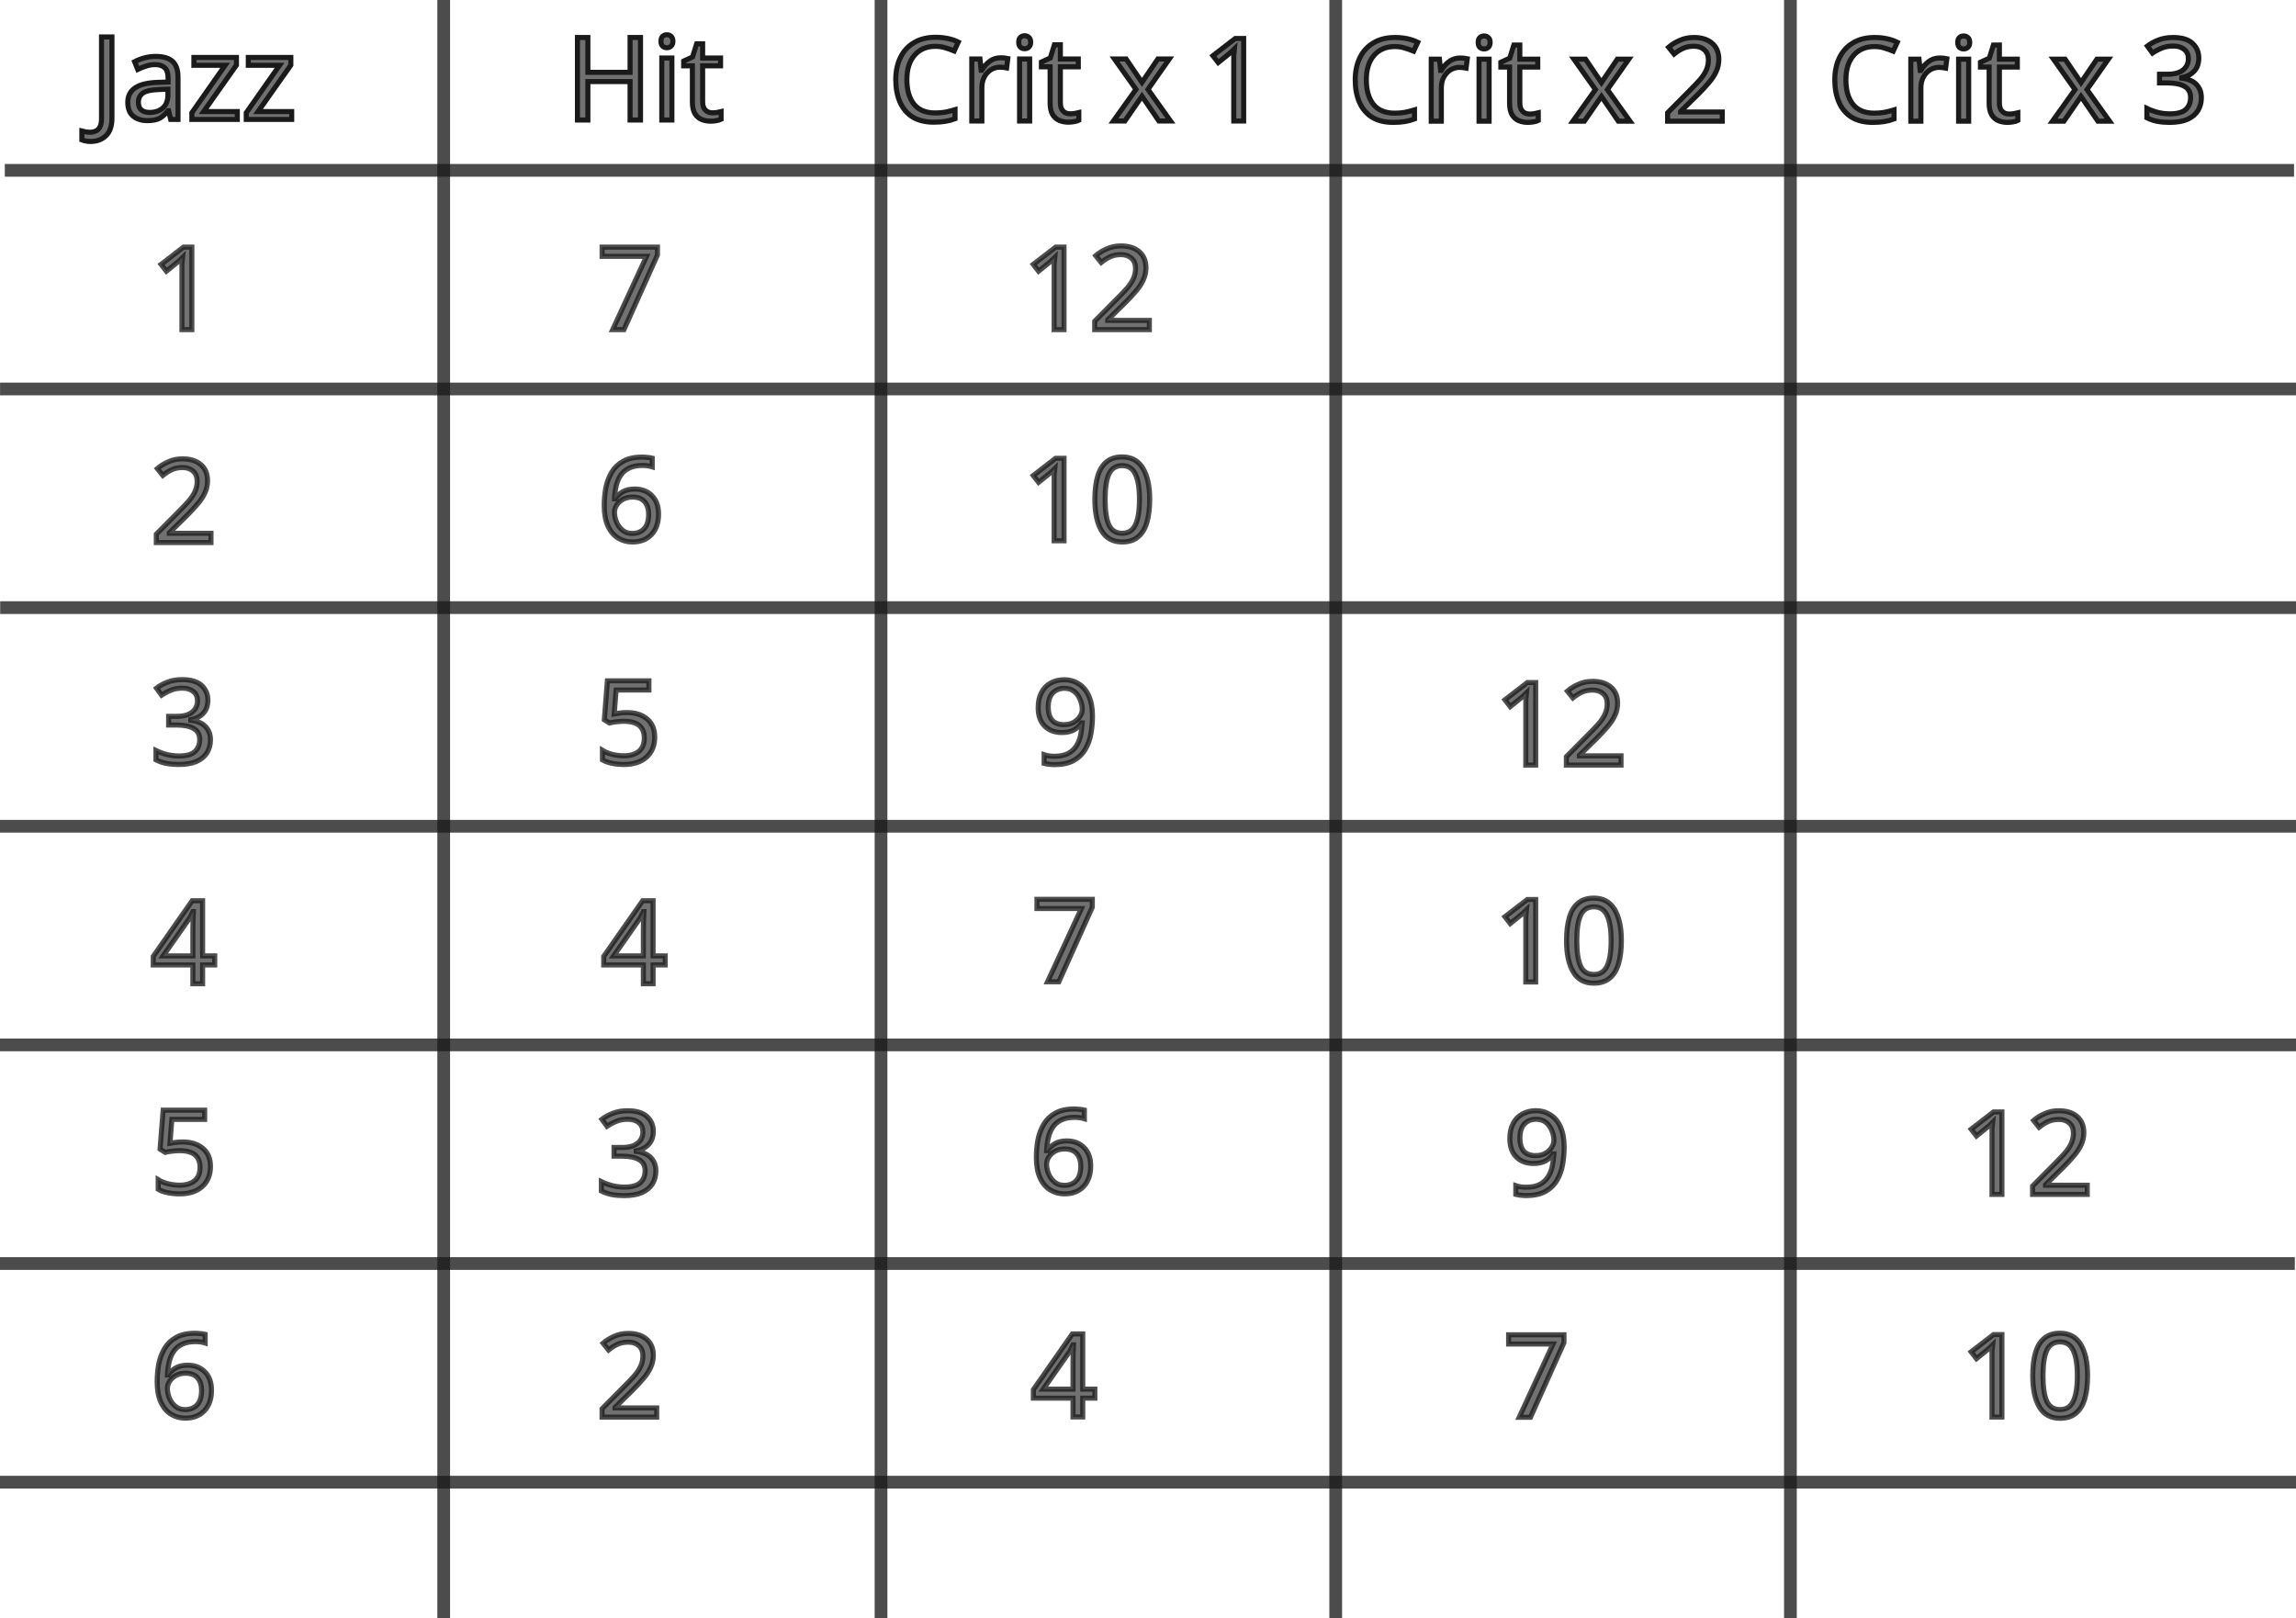
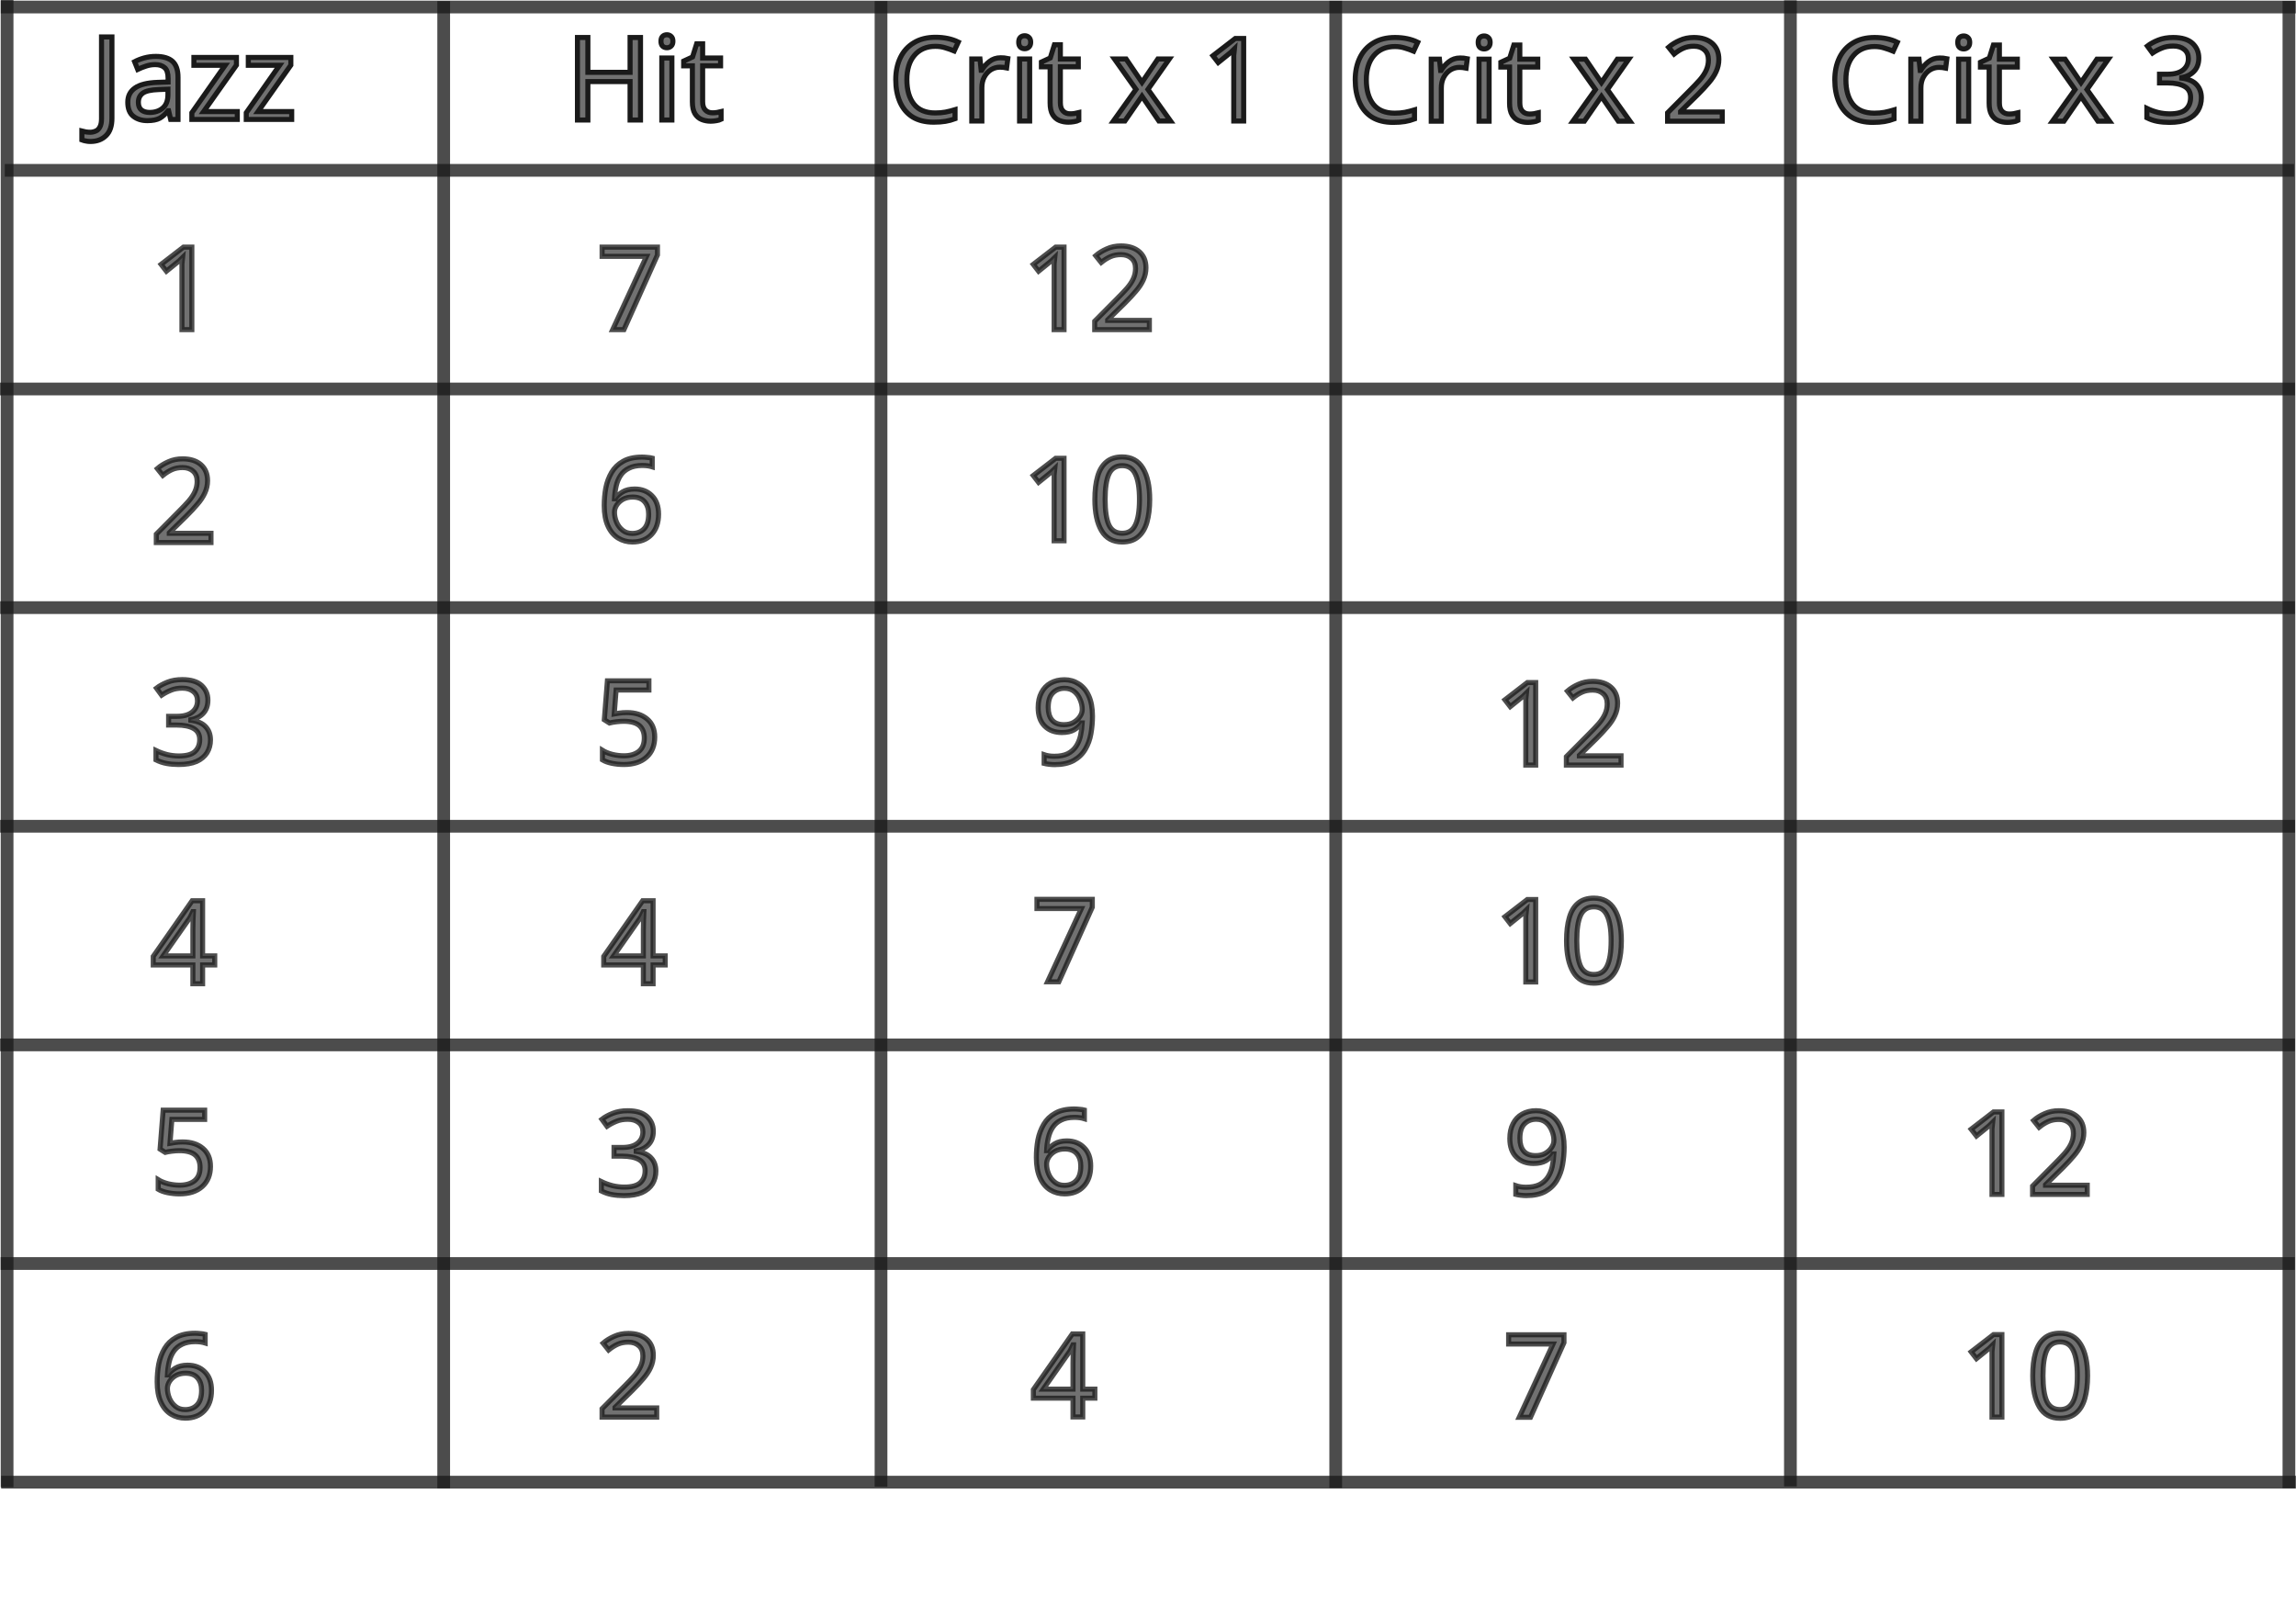
<svg xmlns="http://www.w3.org/2000/svg" width="210mm" height="148mm" viewBox="0 0 210 148" version="1.1" id="svg1">
  <defs id="defs1" />
  <g id="layer2" />
  <g id="layer1">
-     <path style="fill:#1a1a1a;fill-opacity:0.619;stroke:#1a1a1a;stroke-width:1.164;stroke-dasharray:none;stroke-opacity:0.78" d="M 40.582,-3.449 V 149.295" id="path1" />
+     <path style="fill:#1a1a1a;fill-opacity:0.619;stroke:#1a1a1a;stroke-width:1.164;stroke-dasharray:none;stroke-opacity:0.78" d="M 40.582,0.102 V 136.143" id="path1" />
    <path style="fill:#1a1a1a;fill-opacity:0.619;stroke:#1a1a1a;stroke-width:1.164;stroke-dasharray:none;stroke-opacity:0.78" d="M 209.821,15.582 H 0.439" id="path1-7" />
-     <path style="fill:#1a1a1a;fill-opacity:0.619;stroke:#1a1a1a;stroke-width:1.164;stroke-dasharray:none;stroke-opacity:0.78" d="M 214.657,35.582 H 0.005" id="path1-7-6" />
-     <path style="fill:#1a1a1a;fill-opacity:0.619;stroke:#1a1a1a;stroke-width:1.164;stroke-dasharray:none;stroke-opacity:0.78" d="M 210.085,55.582 H 0.015" id="path1-7-61" />
-     <path style="fill:#1a1a1a;fill-opacity:0.619;stroke:#1a1a1a;stroke-width:1.164;stroke-dasharray:none;stroke-opacity:0.78" d="M 214.754,75.582 H -6.252" id="path1-7-7" />
-     <path style="fill:#1a1a1a;fill-opacity:0.619;stroke:#1a1a1a;stroke-width:1.164;stroke-dasharray:none;stroke-opacity:0.78" d="M 213.009,95.582 H -7.997" id="path1-7-0" />
-     <path style="fill:#1a1a1a;fill-opacity:0.619;stroke:#1a1a1a;stroke-width:1.164;stroke-dasharray:none;stroke-opacity:0.78" d="M 209.894,115.582 H -11.113" id="path1-7-1" />
-     <path style="fill:#1a1a1a;fill-opacity:0.619;stroke:#1a1a1a;stroke-width:1.164;stroke-dasharray:none;stroke-opacity:0.78" d="M 215.558,135.582 H -5.448" id="path1-7-00" />
-     <path style="fill:#1a1a1a;fill-opacity:0.619;stroke:#1a1a1a;stroke-width:1.164;stroke-dasharray:none;stroke-opacity:0.78" d="M 80.582,-2.225 V 150.519" id="path1-5" />
-     <path style="fill:#1a1a1a;fill-opacity:0.619;stroke:#1a1a1a;stroke-width:1.164;stroke-dasharray:none;stroke-opacity:0.78" d="M 163.757,-3.896 V 148.848" id="path1-2" />
-     <path style="fill:#1a1a1a;fill-opacity:0.619;stroke:#1a1a1a;stroke-width:1.164;stroke-dasharray:none;stroke-opacity:0.78" d="M 122.17,-3.671 V 149.073" id="path1-9" />
+     <path style="fill:#1a1a1a;fill-opacity:0.619;stroke:#1a1a1a;stroke-width:1.164;stroke-dasharray:none;stroke-opacity:0.78" d="M 209.908,35.582 H 0.005" id="path1-7-6" />
+     <path style="fill:#1a1a1a;fill-opacity:0.619;stroke:#1a1a1a;stroke-width:1.164;stroke-dasharray:none;stroke-opacity:0.78" d="M 209.976,0.641 H 0.073" id="path1-7-6-4" />
+     <path style="fill:#1a1a1a;fill-opacity:0.619;stroke:#1a1a1a;stroke-width:1.164;stroke-dasharray:none;stroke-opacity:0.78" d="M 209.903,55.582 H 0.015" id="path1-7-61" />
+     <path style="fill:#1a1a1a;fill-opacity:0.619;stroke:#1a1a1a;stroke-width:1.164;stroke-dasharray:none;stroke-opacity:0.78" d="M 209.914,75.582 H 0.012" id="path1-7-7" />
+     <path style="fill:#1a1a1a;fill-opacity:0.619;stroke:#1a1a1a;stroke-width:1.164;stroke-dasharray:none;stroke-opacity:0.78" d="M 209.904,95.582 H 0.01" id="path1-7-0" />
+     <path style="fill:#1a1a1a;fill-opacity:0.619;stroke:#1a1a1a;stroke-width:1.164;stroke-dasharray:none;stroke-opacity:0.78" d="M 209.894,115.582 H 0.06" id="path1-7-1" />
+     <path style="fill:#1a1a1a;fill-opacity:0.619;stroke:#1a1a1a;stroke-width:1.164;stroke-dasharray:none;stroke-opacity:0.78" d="M 209.987,135.582 H 0.105" id="path1-7-00" />
+     <path style="fill:#1a1a1a;fill-opacity:0.619;stroke:#1a1a1a;stroke-width:1.164;stroke-dasharray:none;stroke-opacity:0.78" d="M 80.582,0.1 V 135.998" id="path1-5" />
+     <path style="fill:#1a1a1a;fill-opacity:0.619;stroke:#1a1a1a;stroke-width:1.164;stroke-dasharray:none;stroke-opacity:0.78" d="M 163.757,0.031 V 135.971" id="path1-2" />
+     <path style="fill:#1a1a1a;fill-opacity:0.619;stroke:#1a1a1a;stroke-width:1.164;stroke-dasharray:none;stroke-opacity:0.78" d="M 122.17,0.074 V 136.104" id="path1-9" />
    <text xml:space="preserve" style="font-style:normal;font-variant:normal;font-weight:normal;font-stretch:normal;font-size:10.583px;line-height:0;font-family:Sans;-inkscape-font-specification:'Sans, Normal';font-variant-ligatures:normal;font-variant-caps:normal;font-variant-numeric:normal;font-variant-east-asian:normal;fill:#1a1a1a;fill-opacity:0.619;stroke:#1a1a1a;stroke-width:0.464;stroke-dasharray:none;stroke-opacity:1" x="8.316" y="10.927" id="text1">
      <tspan id="tspan1" style="font-style:normal;font-variant:normal;font-weight:normal;font-stretch:normal;font-size:10.583px;font-family:Sans;-inkscape-font-specification:'Sans, Normal';font-variant-ligatures:normal;font-variant-caps:normal;font-variant-numeric:normal;font-variant-east-asian:normal;stroke-width:0.464;stroke-dasharray:none;stroke:#1a1a1a;stroke-opacity:1" x="8.316" y="10.927">Jazz</tspan>
    </text>
    <text xml:space="preserve" style="font-style:normal;font-variant:normal;font-weight:normal;font-stretch:normal;font-size:10.583px;line-height:0;font-family:Sans;-inkscape-font-specification:'Sans, Normal';font-variant-ligatures:normal;font-variant-caps:normal;font-variant-numeric:normal;font-variant-east-asian:normal;fill:#1a1a1a;fill-opacity:0.619;stroke:#1a1a1a;stroke-width:0.464;stroke-dasharray:none;stroke-opacity:1" x="51.786" y="10.978" id="text1-2">
      <tspan id="tspan1-6" style="font-style:normal;font-variant:normal;font-weight:normal;font-stretch:normal;font-size:10.583px;font-family:Sans;-inkscape-font-specification:'Sans, Normal';font-variant-ligatures:normal;font-variant-caps:normal;font-variant-numeric:normal;font-variant-east-asian:normal;stroke-width:0.464;stroke-dasharray:none;stroke:#1a1a1a;stroke-opacity:1" x="51.786" y="10.978">Hit</tspan>
    </text>
    <text xml:space="preserve" style="font-style:normal;font-variant:normal;font-weight:normal;font-stretch:normal;font-size:10.583px;line-height:0;font-family:Sans;-inkscape-font-specification:'Sans, Normal';font-variant-ligatures:normal;font-variant-caps:normal;font-variant-numeric:normal;font-variant-east-asian:normal;fill:#1a1a1a;fill-opacity:0.619;stroke:#1a1a1a;stroke-width:0.464;stroke-dasharray:none;stroke-opacity:1" x="167.175" y="11.087" id="text1-2-9">
      <tspan id="tspan1-6-8" style="font-style:normal;font-variant:normal;font-weight:normal;font-stretch:normal;font-size:10.583px;font-family:Sans;-inkscape-font-specification:'Sans, Normal';font-variant-ligatures:normal;font-variant-caps:normal;font-variant-numeric:normal;font-variant-east-asian:normal;stroke-width:0.464;stroke-dasharray:none;stroke:#1a1a1a;stroke-opacity:1" x="167.175" y="11.087">Crit x 3</tspan>
    </text>
    <text xml:space="preserve" style="font-style:normal;font-variant:normal;font-weight:normal;font-stretch:normal;font-size:10.583px;line-height:0;font-family:Sans;-inkscape-font-specification:'Sans, Normal';font-variant-ligatures:normal;font-variant-caps:normal;font-variant-numeric:normal;font-variant-east-asian:normal;fill:#1a1a1a;fill-opacity:0.619;stroke:#1a1a1a;stroke-width:0.464;stroke-dasharray:none;stroke-opacity:1" x="123.312" y="11.087" id="text1-2-9-5">
      <tspan id="tspan1-6-8-8" style="font-style:normal;font-variant:normal;font-weight:normal;font-stretch:normal;font-size:10.583px;font-family:Sans;-inkscape-font-specification:'Sans, Normal';font-variant-ligatures:normal;font-variant-caps:normal;font-variant-numeric:normal;font-variant-east-asian:normal;stroke-width:0.464;stroke-dasharray:none;stroke:#1a1a1a;stroke-opacity:1" x="123.312" y="11.087">Crit x 2</tspan>
    </text>
    <text xml:space="preserve" style="font-style:normal;font-variant:normal;font-weight:normal;font-stretch:normal;font-size:10.583px;line-height:0;font-family:Sans;-inkscape-font-specification:'Sans, Normal';font-variant-ligatures:normal;font-variant-caps:normal;font-variant-numeric:normal;font-variant-east-asian:normal;fill:#1a1a1a;fill-opacity:0.619;stroke:#1a1a1a;stroke-width:0.464;stroke-dasharray:none;stroke-opacity:1" x="81.289" y="11.066" id="text1-2-9-7">
      <tspan id="tspan1-6-8-4" style="font-style:normal;font-variant:normal;font-weight:normal;font-stretch:normal;font-size:10.583px;font-family:Sans;-inkscape-font-specification:'Sans, Normal';font-variant-ligatures:normal;font-variant-caps:normal;font-variant-numeric:normal;font-variant-east-asian:normal;stroke-width:0.464;stroke-dasharray:none;stroke:#1a1a1a;stroke-opacity:1" x="81.289" y="11.066">Crit x 1</tspan>
    </text>
    <text xml:space="preserve" style="font-style:normal;font-variant:normal;font-weight:normal;font-stretch:normal;font-size:10.583px;line-height:0;font-family:Sans;-inkscape-font-specification:'Sans, Normal';font-variant-ligatures:normal;font-variant-caps:normal;font-variant-numeric:normal;font-variant-east-asian:normal;fill:#1a1a1a;fill-opacity:0.619;stroke:#1a1a1a;stroke-width:0.464;stroke-dasharray:none;stroke-opacity:0.78" x="13.795" y="30.152" id="text1-4">
      <tspan id="tspan1-9" style="font-style:normal;font-variant:normal;font-weight:normal;font-stretch:normal;font-size:10.583px;font-family:Sans;-inkscape-font-specification:'Sans, Normal';font-variant-ligatures:normal;font-variant-caps:normal;font-variant-numeric:normal;font-variant-east-asian:normal;stroke-width:0.464;stroke-dasharray:none" x="13.795" y="30.152">1</tspan>
    </text>
    <text xml:space="preserve" style="font-style:normal;font-variant:normal;font-weight:normal;font-stretch:normal;font-size:10.583px;line-height:0;font-family:Sans;-inkscape-font-specification:'Sans, Normal';font-variant-ligatures:normal;font-variant-caps:normal;font-variant-numeric:normal;font-variant-east-asian:normal;fill:#1a1a1a;fill-opacity:0.619;stroke:#1a1a1a;stroke-width:0.464;stroke-dasharray:none;stroke-opacity:0.78" x="13.795" y="49.63" id="text1-4-8">
      <tspan id="tspan1-9-2" style="font-style:normal;font-variant:normal;font-weight:normal;font-stretch:normal;font-size:10.583px;font-family:Sans;-inkscape-font-specification:'Sans, Normal';font-variant-ligatures:normal;font-variant-caps:normal;font-variant-numeric:normal;font-variant-east-asian:normal;stroke-width:0.464;stroke-dasharray:none" x="13.795" y="49.63">2</tspan>
    </text>
    <text xml:space="preserve" style="font-style:normal;font-variant:normal;font-weight:normal;font-stretch:normal;font-size:10.583px;line-height:0;font-family:Sans;-inkscape-font-specification:'Sans, Normal';font-variant-ligatures:normal;font-variant-caps:normal;font-variant-numeric:normal;font-variant-east-asian:normal;fill:#1a1a1a;fill-opacity:0.619;stroke:#1a1a1a;stroke-width:0.464;stroke-dasharray:none;stroke-opacity:0.78" x="54.601" y="30.152" id="text1-4-2">
      <tspan id="tspan1-9-6" style="font-style:normal;font-variant:normal;font-weight:normal;font-stretch:normal;font-size:10.583px;font-family:Sans;-inkscape-font-specification:'Sans, Normal';font-variant-ligatures:normal;font-variant-caps:normal;font-variant-numeric:normal;font-variant-east-asian:normal;stroke-width:0.464;stroke-dasharray:none" x="54.601" y="30.152">7</tspan>
    </text>
    <text xml:space="preserve" style="font-style:normal;font-variant:normal;font-weight:normal;font-stretch:normal;font-size:10.583px;line-height:0;font-family:Sans;-inkscape-font-specification:'Sans, Normal';font-variant-ligatures:normal;font-variant-caps:normal;font-variant-numeric:normal;font-variant-east-asian:normal;fill:#1a1a1a;fill-opacity:0.619;stroke:#1a1a1a;stroke-width:0.464;stroke-dasharray:none;stroke-opacity:0.78" x="13.795" y="69.827" id="text1-4-9">
      <tspan id="tspan1-9-1" style="font-style:normal;font-variant:normal;font-weight:normal;font-stretch:normal;font-size:10.583px;font-family:Sans;-inkscape-font-specification:'Sans, Normal';font-variant-ligatures:normal;font-variant-caps:normal;font-variant-numeric:normal;font-variant-east-asian:normal;stroke-width:0.464;stroke-dasharray:none" x="13.795" y="69.827">3</tspan>
    </text>
    <text xml:space="preserve" style="font-style:normal;font-variant:normal;font-weight:normal;font-stretch:normal;font-size:10.583px;line-height:0;font-family:Sans;-inkscape-font-specification:'Sans, Normal';font-variant-ligatures:normal;font-variant-caps:normal;font-variant-numeric:normal;font-variant-east-asian:normal;fill:#1a1a1a;fill-opacity:0.619;stroke:#1a1a1a;stroke-width:0.464;stroke-dasharray:none;stroke-opacity:0.78" x="13.795" y="89.988" id="text1-4-4">
      <tspan id="tspan1-9-0" style="font-style:normal;font-variant:normal;font-weight:normal;font-stretch:normal;font-size:10.583px;font-family:Sans;-inkscape-font-specification:'Sans, Normal';font-variant-ligatures:normal;font-variant-caps:normal;font-variant-numeric:normal;font-variant-east-asian:normal;stroke-width:0.464;stroke-dasharray:none" x="13.795" y="89.988">4</tspan>
    </text>
    <text xml:space="preserve" style="font-style:normal;font-variant:normal;font-weight:normal;font-stretch:normal;font-size:10.583px;line-height:0;font-family:Sans;-inkscape-font-specification:'Sans, Normal';font-variant-ligatures:normal;font-variant-caps:normal;font-variant-numeric:normal;font-variant-east-asian:normal;fill:#1a1a1a;fill-opacity:0.619;stroke:#1a1a1a;stroke-width:0.464;stroke-dasharray:none;stroke-opacity:0.78" x="13.795" y="109.102" id="text1-4-48">
      <tspan id="tspan1-9-8" style="font-style:normal;font-variant:normal;font-weight:normal;font-stretch:normal;font-size:10.583px;font-family:Sans;-inkscape-font-specification:'Sans, Normal';font-variant-ligatures:normal;font-variant-caps:normal;font-variant-numeric:normal;font-variant-east-asian:normal;stroke-width:0.464;stroke-dasharray:none" x="13.795" y="109.102">5</tspan>
    </text>
    <text xml:space="preserve" style="font-style:normal;font-variant:normal;font-weight:normal;font-stretch:normal;font-size:10.583px;line-height:0;font-family:Sans;-inkscape-font-specification:'Sans, Normal';font-variant-ligatures:normal;font-variant-caps:normal;font-variant-numeric:normal;font-variant-east-asian:normal;fill:#1a1a1a;fill-opacity:0.619;stroke:#1a1a1a;stroke-width:0.464;stroke-dasharray:none;stroke-opacity:0.78" x="13.795" y="129.619" id="text1-4-0">
      <tspan id="tspan1-9-26" style="font-style:normal;font-variant:normal;font-weight:normal;font-stretch:normal;font-size:10.583px;font-family:Sans;-inkscape-font-specification:'Sans, Normal';font-variant-ligatures:normal;font-variant-caps:normal;font-variant-numeric:normal;font-variant-east-asian:normal;stroke-width:0.464;stroke-dasharray:none" x="13.795" y="129.619">6</tspan>
    </text>
    <text xml:space="preserve" style="font-style:normal;font-variant:normal;font-weight:normal;font-stretch:normal;font-size:10.583px;line-height:0;font-family:Sans;-inkscape-font-specification:'Sans, Normal';font-variant-ligatures:normal;font-variant-caps:normal;font-variant-numeric:normal;font-variant-east-asian:normal;fill:#1a1a1a;fill-opacity:0.619;stroke:#1a1a1a;stroke-width:0.464;stroke-dasharray:none;stroke-opacity:0.78" x="54.689" y="49.469" id="text1-4-2-8">
      <tspan id="tspan1-9-6-2" style="font-style:normal;font-variant:normal;font-weight:normal;font-stretch:normal;font-size:10.583px;font-family:Sans;-inkscape-font-specification:'Sans, Normal';font-variant-ligatures:normal;font-variant-caps:normal;font-variant-numeric:normal;font-variant-east-asian:normal;stroke-width:0.464;stroke-dasharray:none" x="54.689" y="49.469">6</tspan>
    </text>
    <text xml:space="preserve" style="font-style:normal;font-variant:normal;font-weight:normal;font-stretch:normal;font-size:10.583px;line-height:0;font-family:Sans;-inkscape-font-specification:'Sans, Normal';font-variant-ligatures:normal;font-variant-caps:normal;font-variant-numeric:normal;font-variant-east-asian:normal;fill:#1a1a1a;fill-opacity:0.619;stroke:#1a1a1a;stroke-width:0.464;stroke-dasharray:none;stroke-opacity:0.78" x="54.43" y="69.827" id="text1-4-2-5">
      <tspan id="tspan1-9-6-4" style="font-style:normal;font-variant:normal;font-weight:normal;font-stretch:normal;font-size:10.583px;font-family:Sans;-inkscape-font-specification:'Sans, Normal';font-variant-ligatures:normal;font-variant-caps:normal;font-variant-numeric:normal;font-variant-east-asian:normal;stroke-width:0.464;stroke-dasharray:none" x="54.43" y="69.827">5</tspan>
    </text>
    <text xml:space="preserve" style="font-style:normal;font-variant:normal;font-weight:normal;font-stretch:normal;font-size:10.583px;line-height:0;font-family:Sans;-inkscape-font-specification:'Sans, Normal';font-variant-ligatures:normal;font-variant-caps:normal;font-variant-numeric:normal;font-variant-east-asian:normal;fill:#1a1a1a;fill-opacity:0.619;stroke:#1a1a1a;stroke-width:0.464;stroke-dasharray:none;stroke-opacity:0.78" x="54.999" y="89.988" id="text1-4-2-7">
      <tspan id="tspan1-9-6-7" style="font-style:normal;font-variant:normal;font-weight:normal;font-stretch:normal;font-size:10.583px;font-family:Sans;-inkscape-font-specification:'Sans, Normal';font-variant-ligatures:normal;font-variant-caps:normal;font-variant-numeric:normal;font-variant-east-asian:normal;stroke-width:0.464;stroke-dasharray:none" x="54.999" y="89.988">4</tspan>
    </text>
    <text xml:space="preserve" style="font-style:normal;font-variant:normal;font-weight:normal;font-stretch:normal;font-size:10.583px;line-height:0;font-family:Sans;-inkscape-font-specification:'Sans, Normal';font-variant-ligatures:normal;font-variant-caps:normal;font-variant-numeric:normal;font-variant-east-asian:normal;fill:#1a1a1a;fill-opacity:0.619;stroke:#1a1a1a;stroke-width:0.464;stroke-dasharray:none;stroke-opacity:0.78" x="54.534" y="109.262" id="text1-4-2-9">
      <tspan id="tspan1-9-6-49" style="font-style:normal;font-variant:normal;font-weight:normal;font-stretch:normal;font-size:10.583px;font-family:Sans;-inkscape-font-specification:'Sans, Normal';font-variant-ligatures:normal;font-variant-caps:normal;font-variant-numeric:normal;font-variant-east-asian:normal;stroke-width:0.464;stroke-dasharray:none" x="54.534" y="109.262">3</tspan>
    </text>
    <text xml:space="preserve" style="font-style:normal;font-variant:normal;font-weight:normal;font-stretch:normal;font-size:10.583px;line-height:0;font-family:Sans;-inkscape-font-specification:'Sans, Normal';font-variant-ligatures:normal;font-variant-caps:normal;font-variant-numeric:normal;font-variant-east-asian:normal;fill:#1a1a1a;fill-opacity:0.619;stroke:#1a1a1a;stroke-width:0.464;stroke-dasharray:none;stroke-opacity:0.78" x="54.565" y="129.635" id="text1-4-2-3">
      <tspan id="tspan1-9-6-6" style="font-style:normal;font-variant:normal;font-weight:normal;font-stretch:normal;font-size:10.583px;font-family:Sans;-inkscape-font-specification:'Sans, Normal';font-variant-ligatures:normal;font-variant-caps:normal;font-variant-numeric:normal;font-variant-east-asian:normal;stroke-width:0.464;stroke-dasharray:none" x="54.565" y="129.635">2</tspan>
    </text>
    <text xml:space="preserve" style="font-style:normal;font-variant:normal;font-weight:normal;font-stretch:normal;font-size:10.583px;line-height:0;font-family:Sans;-inkscape-font-specification:'Sans, Normal';font-variant-ligatures:normal;font-variant-caps:normal;font-variant-numeric:normal;font-variant-east-asian:normal;fill:#1a1a1a;fill-opacity:0.619;stroke:#1a1a1a;stroke-width:0.464;stroke-dasharray:none;stroke-opacity:0.78" x="93.569" y="30.152" id="text1-4-2-89">
      <tspan id="tspan1-9-6-5" style="font-style:normal;font-variant:normal;font-weight:normal;font-stretch:normal;font-size:10.583px;font-family:Sans;-inkscape-font-specification:'Sans, Normal';font-variant-ligatures:normal;font-variant-caps:normal;font-variant-numeric:normal;font-variant-east-asian:normal;stroke-width:0.464;stroke-dasharray:none" x="93.569" y="30.152">12</tspan>
    </text>
    <text xml:space="preserve" style="font-style:normal;font-variant:normal;font-weight:normal;font-stretch:normal;font-size:10.583px;line-height:0;font-family:Sans;-inkscape-font-specification:'Sans, Normal';font-variant-ligatures:normal;font-variant-caps:normal;font-variant-numeric:normal;font-variant-east-asian:normal;fill:#1a1a1a;fill-opacity:0.619;stroke:#1a1a1a;stroke-width:0.464;stroke-dasharray:none;stroke-opacity:0.78" x="93.569" y="49.469" id="text1-4-2-4">
      <tspan id="tspan1-9-6-1" style="font-style:normal;font-variant:normal;font-weight:normal;font-stretch:normal;font-size:10.583px;font-family:Sans;-inkscape-font-specification:'Sans, Normal';font-variant-ligatures:normal;font-variant-caps:normal;font-variant-numeric:normal;font-variant-east-asian:normal;stroke-width:0.464;stroke-dasharray:none" x="93.569" y="49.469">10</tspan>
    </text>
    <text xml:space="preserve" style="font-style:normal;font-variant:normal;font-weight:normal;font-stretch:normal;font-size:10.583px;line-height:0;font-family:Sans;-inkscape-font-specification:'Sans, Normal';font-variant-ligatures:normal;font-variant-caps:normal;font-variant-numeric:normal;font-variant-east-asian:normal;fill:#1a1a1a;fill-opacity:0.619;stroke:#1a1a1a;stroke-width:0.464;stroke-dasharray:none;stroke-opacity:0.78" x="94.422" y="69.837" id="text1-4-2-85">
      <tspan id="tspan1-9-6-10" style="font-style:normal;font-variant:normal;font-weight:normal;font-stretch:normal;font-size:10.583px;font-family:Sans;-inkscape-font-specification:'Sans, Normal';font-variant-ligatures:normal;font-variant-caps:normal;font-variant-numeric:normal;font-variant-east-asian:normal;stroke-width:0.464;stroke-dasharray:none" x="94.422" y="69.837">9</tspan>
    </text>
    <text xml:space="preserve" style="font-style:normal;font-variant:normal;font-weight:normal;font-stretch:normal;font-size:10.583px;line-height:0;font-family:Sans;-inkscape-font-specification:'Sans, Normal';font-variant-ligatures:normal;font-variant-caps:normal;font-variant-numeric:normal;font-variant-east-asian:normal;fill:#1a1a1a;fill-opacity:0.619;stroke:#1a1a1a;stroke-width:0.464;stroke-dasharray:none;stroke-opacity:0.78" x="94.375" y="89.812" id="text1-4-2-31">
      <tspan id="tspan1-9-6-43" style="font-style:normal;font-variant:normal;font-weight:normal;font-stretch:normal;font-size:10.583px;font-family:Sans;-inkscape-font-specification:'Sans, Normal';font-variant-ligatures:normal;font-variant-caps:normal;font-variant-numeric:normal;font-variant-east-asian:normal;stroke-width:0.464;stroke-dasharray:none" x="94.375" y="89.812">7</tspan>
    </text>
    <text xml:space="preserve" style="font-style:normal;font-variant:normal;font-weight:normal;font-stretch:normal;font-size:10.583px;line-height:0;font-family:Sans;-inkscape-font-specification:'Sans, Normal';font-variant-ligatures:normal;font-variant-caps:normal;font-variant-numeric:normal;font-variant-east-asian:normal;fill:#1a1a1a;fill-opacity:0.619;stroke:#1a1a1a;stroke-width:0.464;stroke-dasharray:none;stroke-opacity:0.78" x="94.21" y="109.102" id="text1-4-2-86">
      <tspan id="tspan1-9-6-52" style="font-style:normal;font-variant:normal;font-weight:normal;font-stretch:normal;font-size:10.583px;font-family:Sans;-inkscape-font-specification:'Sans, Normal';font-variant-ligatures:normal;font-variant-caps:normal;font-variant-numeric:normal;font-variant-east-asian:normal;stroke-width:0.464;stroke-dasharray:none" x="94.21" y="109.102">6</tspan>
    </text>
    <text xml:space="preserve" style="font-style:normal;font-variant:normal;font-weight:normal;font-stretch:normal;font-size:10.583px;line-height:0;font-family:Sans;-inkscape-font-specification:'Sans, Normal';font-variant-ligatures:normal;font-variant-caps:normal;font-variant-numeric:normal;font-variant-east-asian:normal;fill:#1a1a1a;fill-opacity:0.619;stroke:#1a1a1a;stroke-width:0.464;stroke-dasharray:none;stroke-opacity:0.78" x="94.298" y="129.619" id="text1-4-2-1">
      <tspan id="tspan1-9-6-55" style="font-style:normal;font-variant:normal;font-weight:normal;font-stretch:normal;font-size:10.583px;font-family:Sans;-inkscape-font-specification:'Sans, Normal';font-variant-ligatures:normal;font-variant-caps:normal;font-variant-numeric:normal;font-variant-east-asian:normal;stroke-width:0.464;stroke-dasharray:none" x="94.298" y="129.619">4</tspan>
    </text>
    <text xml:space="preserve" style="font-style:normal;font-variant:normal;font-weight:normal;font-stretch:normal;font-size:10.583px;line-height:0;font-family:Sans;-inkscape-font-specification:'Sans, Normal';font-variant-ligatures:normal;font-variant-caps:normal;font-variant-numeric:normal;font-variant-east-asian:normal;fill:#1a1a1a;fill-opacity:0.619;stroke:#1a1a1a;stroke-width:0.464;stroke-dasharray:none;stroke-opacity:0.78" x="137.517" y="129.65" id="text1-4-2-76">
      <tspan id="tspan1-9-6-9" style="font-style:normal;font-variant:normal;font-weight:normal;font-stretch:normal;font-size:10.583px;font-family:Sans;-inkscape-font-specification:'Sans, Normal';font-variant-ligatures:normal;font-variant-caps:normal;font-variant-numeric:normal;font-variant-east-asian:normal;stroke-width:0.464;stroke-dasharray:none" x="137.517" y="129.65">7</tspan>
    </text>
    <text xml:space="preserve" style="font-style:normal;font-variant:normal;font-weight:normal;font-stretch:normal;font-size:10.583px;line-height:0;font-family:Sans;-inkscape-font-specification:'Sans, Normal';font-variant-ligatures:normal;font-variant-caps:normal;font-variant-numeric:normal;font-variant-east-asian:normal;fill:#1a1a1a;fill-opacity:0.619;stroke:#1a1a1a;stroke-width:0.464;stroke-dasharray:none;stroke-opacity:0.78" x="179.353" y="129.63" id="text1-4-2-19">
      <tspan id="tspan1-9-6-90" style="font-style:normal;font-variant:normal;font-weight:normal;font-stretch:normal;font-size:10.583px;font-family:Sans;-inkscape-font-specification:'Sans, Normal';font-variant-ligatures:normal;font-variant-caps:normal;font-variant-numeric:normal;font-variant-east-asian:normal;stroke-width:0.464;stroke-dasharray:none" x="179.353" y="129.63">10</tspan>
    </text>
    <text xml:space="preserve" style="font-style:normal;font-variant:normal;font-weight:normal;font-stretch:normal;font-size:10.583px;line-height:0;font-family:Sans;-inkscape-font-specification:'Sans, Normal';font-variant-ligatures:normal;font-variant-caps:normal;font-variant-numeric:normal;font-variant-east-asian:normal;fill:#1a1a1a;fill-opacity:0.619;stroke:#1a1a1a;stroke-width:0.464;stroke-dasharray:none;stroke-opacity:0.78" x="179.353" y="109.262" id="text1-4-2-2">
      <tspan id="tspan1-9-6-71" style="font-style:normal;font-variant:normal;font-weight:normal;font-stretch:normal;font-size:10.583px;font-family:Sans;-inkscape-font-specification:'Sans, Normal';font-variant-ligatures:normal;font-variant-caps:normal;font-variant-numeric:normal;font-variant-east-asian:normal;stroke-width:0.464;stroke-dasharray:none" x="179.353" y="109.262">12</tspan>
    </text>
    <text xml:space="preserve" style="font-style:normal;font-variant:normal;font-weight:normal;font-stretch:normal;font-size:10.583px;line-height:0;font-family:Sans;-inkscape-font-specification:'Sans, Normal';font-variant-ligatures:normal;font-variant-caps:normal;font-variant-numeric:normal;font-variant-east-asian:normal;fill:#1a1a1a;fill-opacity:0.619;stroke:#1a1a1a;stroke-width:0.464;stroke-dasharray:none;stroke-opacity:0.78" x="137.564" y="109.257" id="text1-4-2-47">
      <tspan id="tspan1-9-6-27" style="font-style:normal;font-variant:normal;font-weight:normal;font-stretch:normal;font-size:10.583px;font-family:Sans;-inkscape-font-specification:'Sans, Normal';font-variant-ligatures:normal;font-variant-caps:normal;font-variant-numeric:normal;font-variant-east-asian:normal;stroke-width:0.464;stroke-dasharray:none" x="137.564" y="109.257">9</tspan>
    </text>
    <text xml:space="preserve" style="font-style:normal;font-variant:normal;font-weight:normal;font-stretch:normal;font-size:10.583px;line-height:0;font-family:Sans;-inkscape-font-specification:'Sans, Normal';font-variant-ligatures:normal;font-variant-caps:normal;font-variant-numeric:normal;font-variant-east-asian:normal;fill:#1a1a1a;fill-opacity:0.619;stroke:#1a1a1a;stroke-width:0.464;stroke-dasharray:none;stroke-opacity:0.78" x="136.711" y="89.828" id="text1-4-2-91">
      <tspan id="tspan1-9-6-42" style="font-style:normal;font-variant:normal;font-weight:normal;font-stretch:normal;font-size:10.583px;font-family:Sans;-inkscape-font-specification:'Sans, Normal';font-variant-ligatures:normal;font-variant-caps:normal;font-variant-numeric:normal;font-variant-east-asian:normal;stroke-width:0.464;stroke-dasharray:none" x="136.711" y="89.828">10</tspan>
    </text>
    <text xml:space="preserve" style="font-style:normal;font-variant:normal;font-weight:normal;font-stretch:normal;font-size:10.583px;line-height:0;font-family:Sans;-inkscape-font-specification:'Sans, Normal';font-variant-ligatures:normal;font-variant-caps:normal;font-variant-numeric:normal;font-variant-east-asian:normal;fill:#1a1a1a;fill-opacity:0.619;stroke:#1a1a1a;stroke-width:0.464;stroke-dasharray:none;stroke-opacity:0.78" x="136.711" y="69.987" id="text1-4-2-82">
      <tspan id="tspan1-9-6-3" style="font-style:normal;font-variant:normal;font-weight:normal;font-stretch:normal;font-size:10.583px;font-family:Sans;-inkscape-font-specification:'Sans, Normal';font-variant-ligatures:normal;font-variant-caps:normal;font-variant-numeric:normal;font-variant-east-asian:normal;stroke-width:0.464;stroke-dasharray:none" x="136.711" y="69.987">12</tspan>
    </text>
+     <path style="fill:#1a1a1a;fill-opacity:0.619;stroke:#1a1a1a;stroke-width:1.164;stroke-dasharray:none;stroke-opacity:0.78" d="M 209.353,0.086 V 136.127" id="path1-90" />
+     <path style="fill:#1a1a1a;fill-opacity:0.619;stroke:#1a1a1a;stroke-width:1.164;stroke-dasharray:none;stroke-opacity:0.78" d="M 0.649,0.004 V 136.045" id="path1-4" />
  </g>
</svg>
